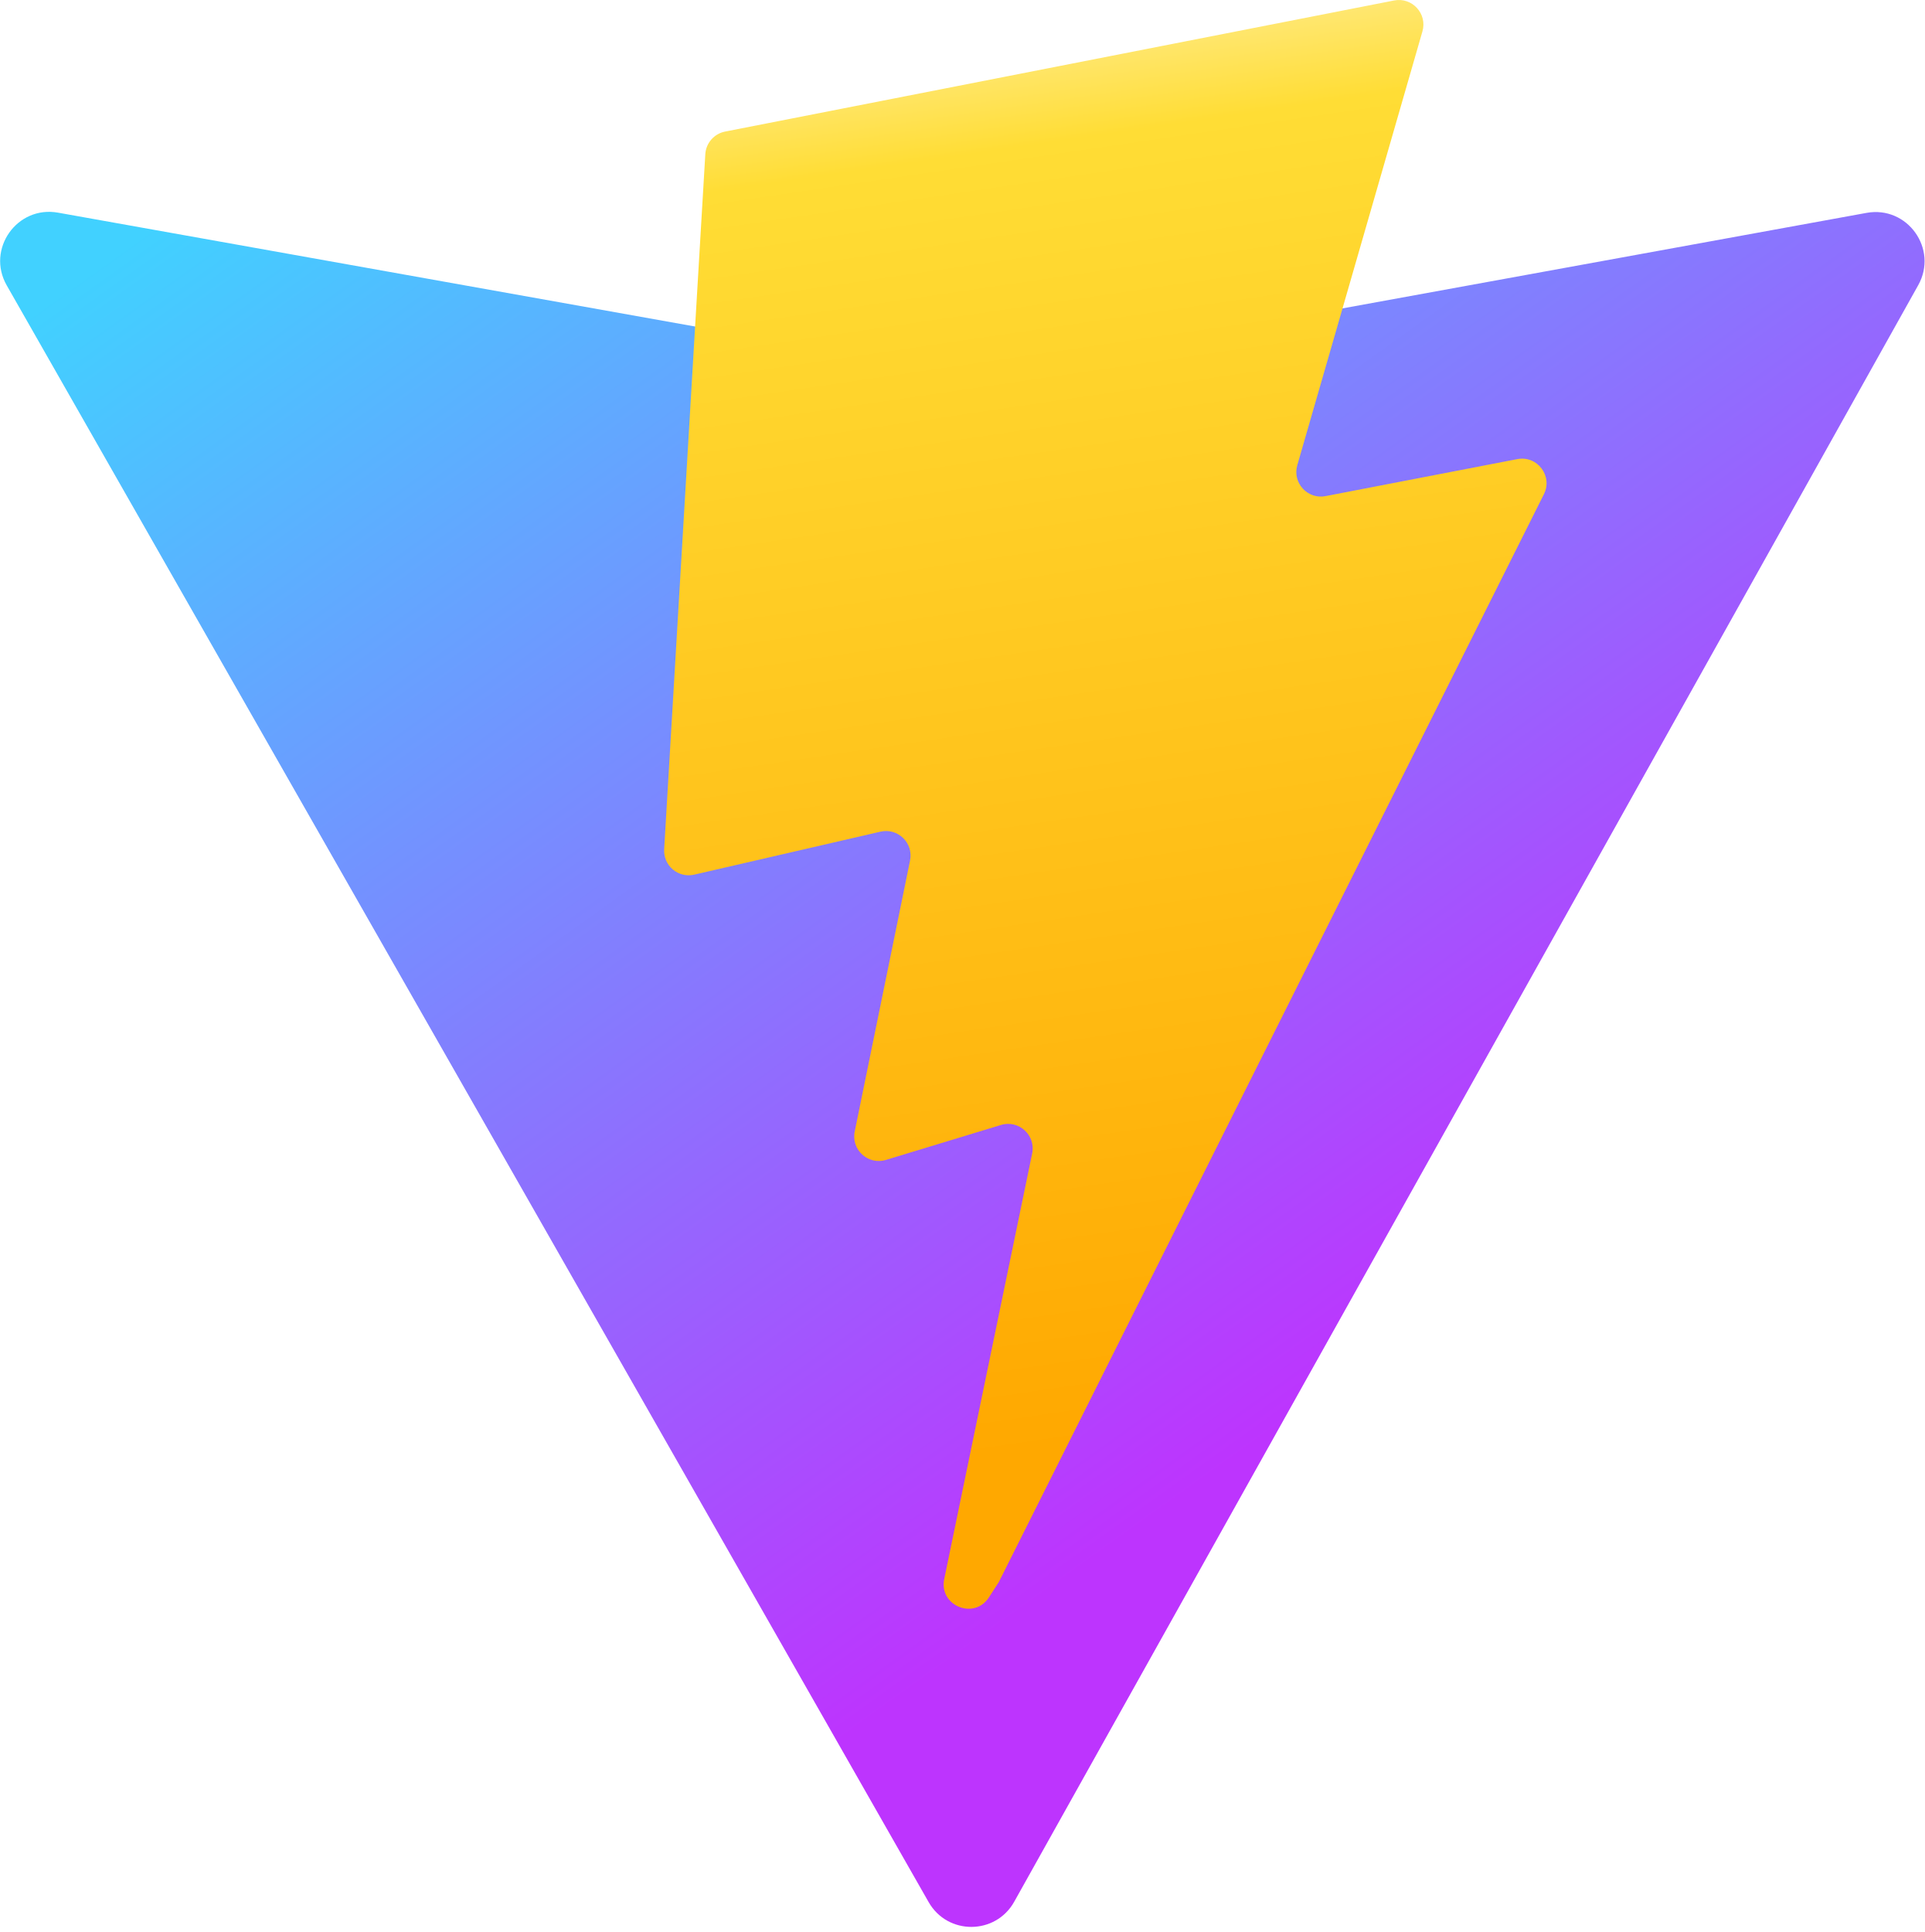
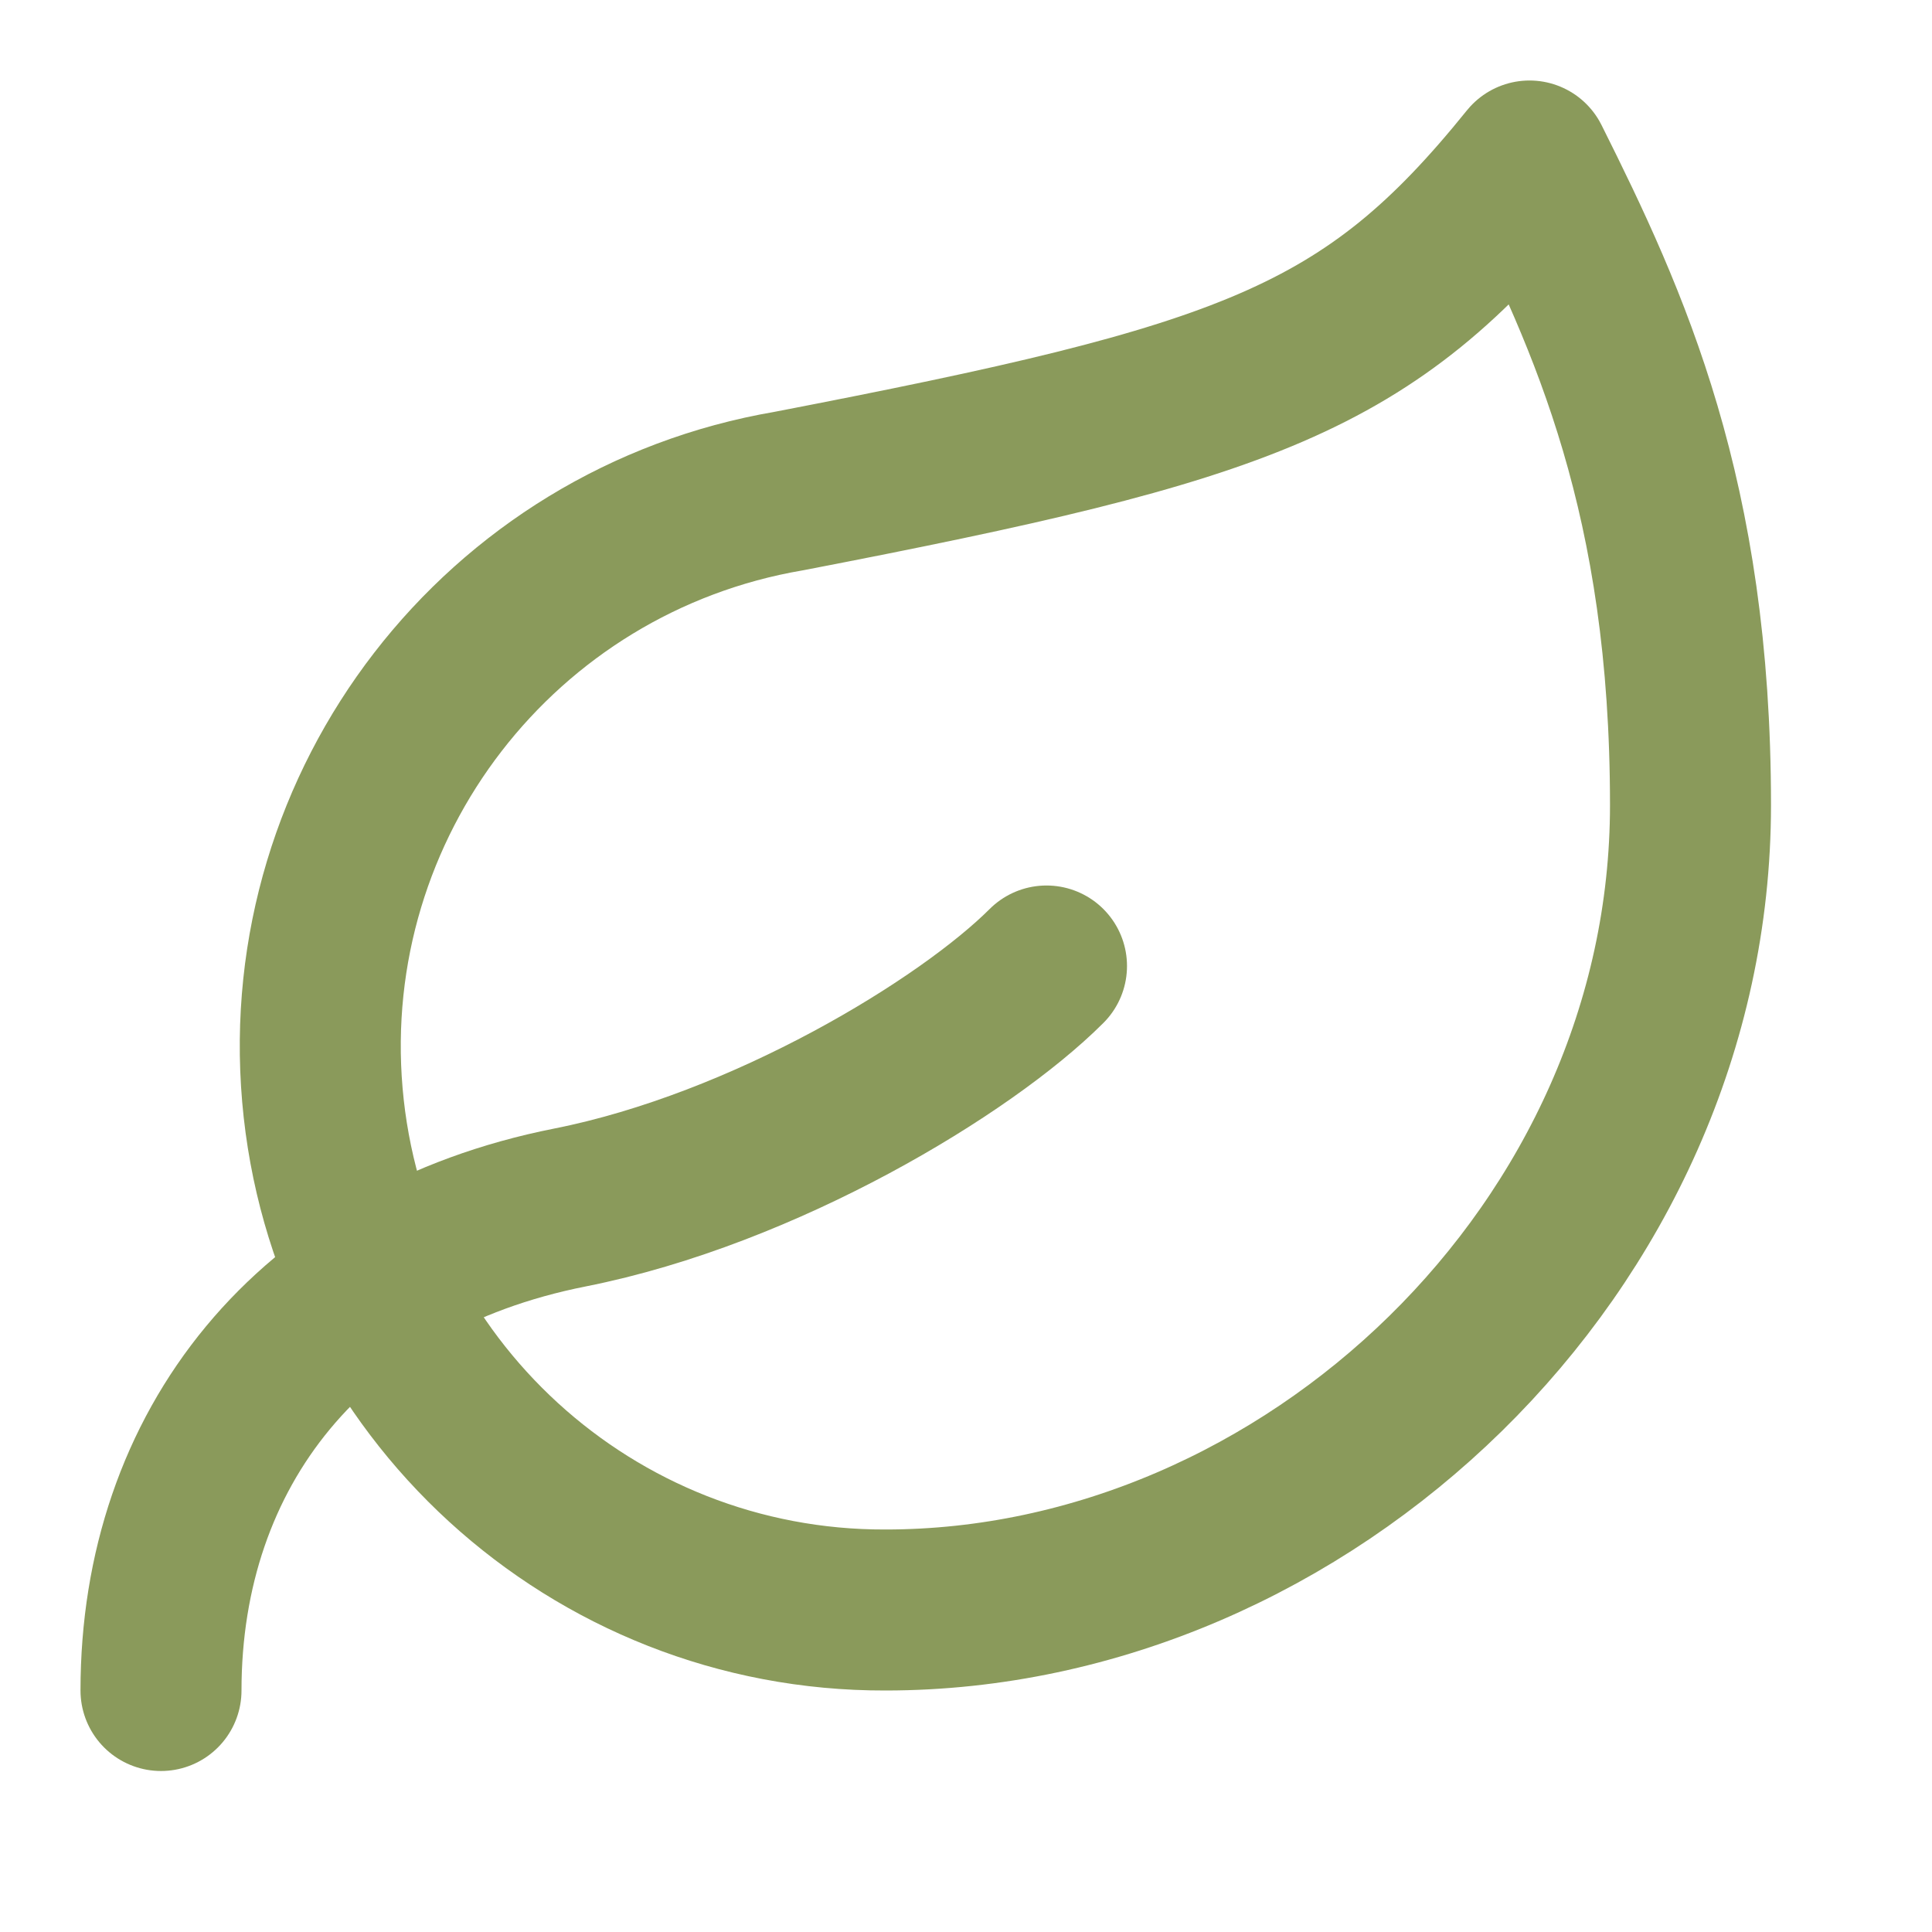
- <svg xmlns="http://www.w3.org/2000/svg" aria-hidden="true" role="img" class="iconify iconify--logos" width="31.88" height="32" preserveAspectRatio="xMidYMid meet" viewBox="0 0 256 257">
-   <defs>
-     <linearGradient id="IconifyId1813088fe1fbc01fb466" x1="-.828%" x2="57.636%" y1="7.652%" y2="78.411%">
-       <stop offset="0%" stop-color="#41D1FF" />
-       <stop offset="100%" stop-color="#BD34FE" />
-     </linearGradient>
-     <linearGradient id="IconifyId1813088fe1fbc01fb467" x1="43.376%" x2="50.316%" y1="2.242%" y2="89.03%">
-       <stop offset="0%" stop-color="#FFEA83" />
-       <stop offset="8.333%" stop-color="#FFDD35" />
-       <stop offset="100%" stop-color="#FFA800" />
-     </linearGradient>
-   </defs>
-   <path fill="url(#IconifyId1813088fe1fbc01fb466)" d="M255.153 37.938L134.897 252.976c-2.483 4.44-8.862 4.466-11.382.048L.875 37.958c-2.746-4.814 1.371-10.646 6.827-9.67l120.385 21.517a6.537 6.537 0 0 0 2.322-.004l117.867-21.483c5.438-.991 9.574 4.796 6.877 9.62Z" />
-   <path fill="url(#IconifyId1813088fe1fbc01fb467)" d="M185.432.063L96.44 17.501a3.268 3.268 0 0 0-2.634 3.014l-5.474 92.456a3.268 3.268 0 0 0 3.997 3.378l24.777-5.718c2.318-.535 4.413 1.507 3.936 3.838l-7.361 36.047c-.495 2.426 1.782 4.5 4.151 3.78l15.304-4.649c2.372-.72 4.652 1.36 4.15 3.788l-11.698 56.621c-.732 3.542 3.979 5.473 5.943 2.437l1.313-2.028l72.516-144.72c1.215-2.423-.88-5.186-3.54-4.672l-25.505 4.922c-2.396.462-4.435-1.77-3.759-4.114l16.646-57.705c.677-2.35-1.37-4.583-3.769-4.113Z" />
+ <svg xmlns="http://www.w3.org/2000/svg" width="32" height="32" viewBox="0 0 24 24" fill="none" stroke="#8A9A5B" stroke-width="2" stroke-linecap="round" stroke-linejoin="round">
+   <path d="M11 20A7 7 0 0 1 9.8 6.1C15.5 5 17 4.48 19 2c1 2 2 4.18 2 8 0 5.5-4.78 10-10 10Z" />
+   <path d="M2 21c0-3 1.85-5.36 5.08-6C9.5 14.52 12 13 13 12" />
</svg>
